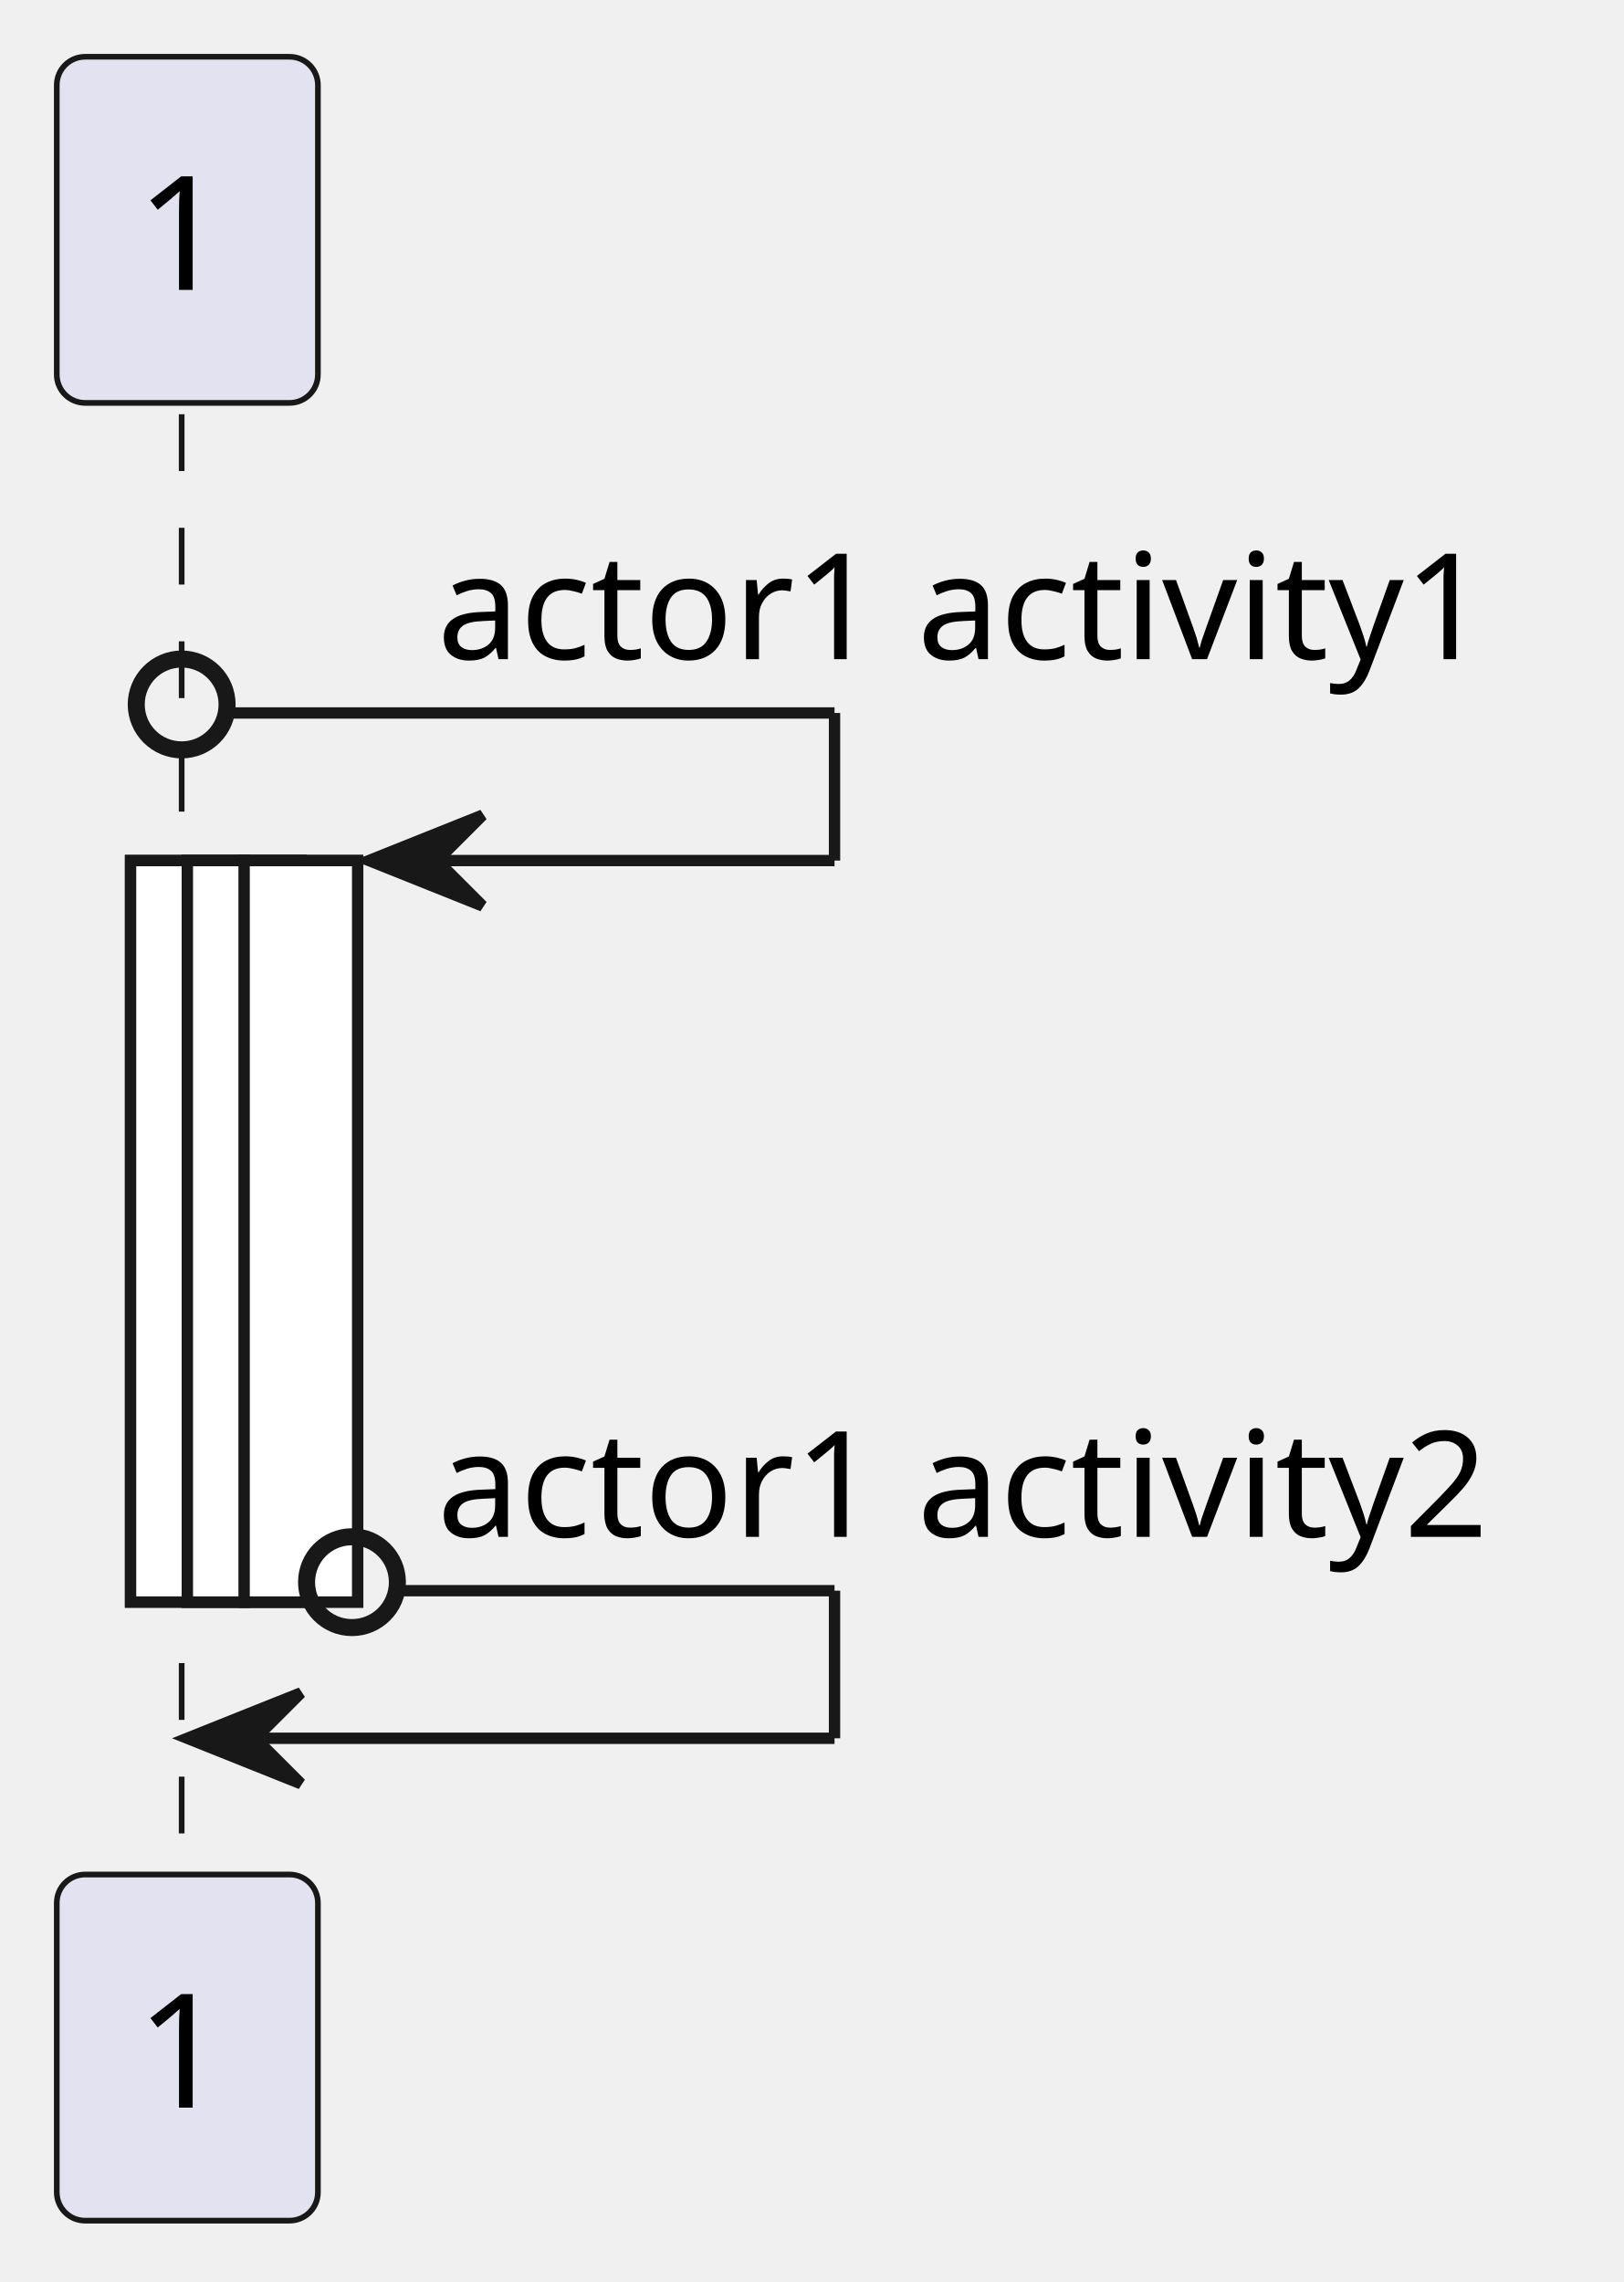
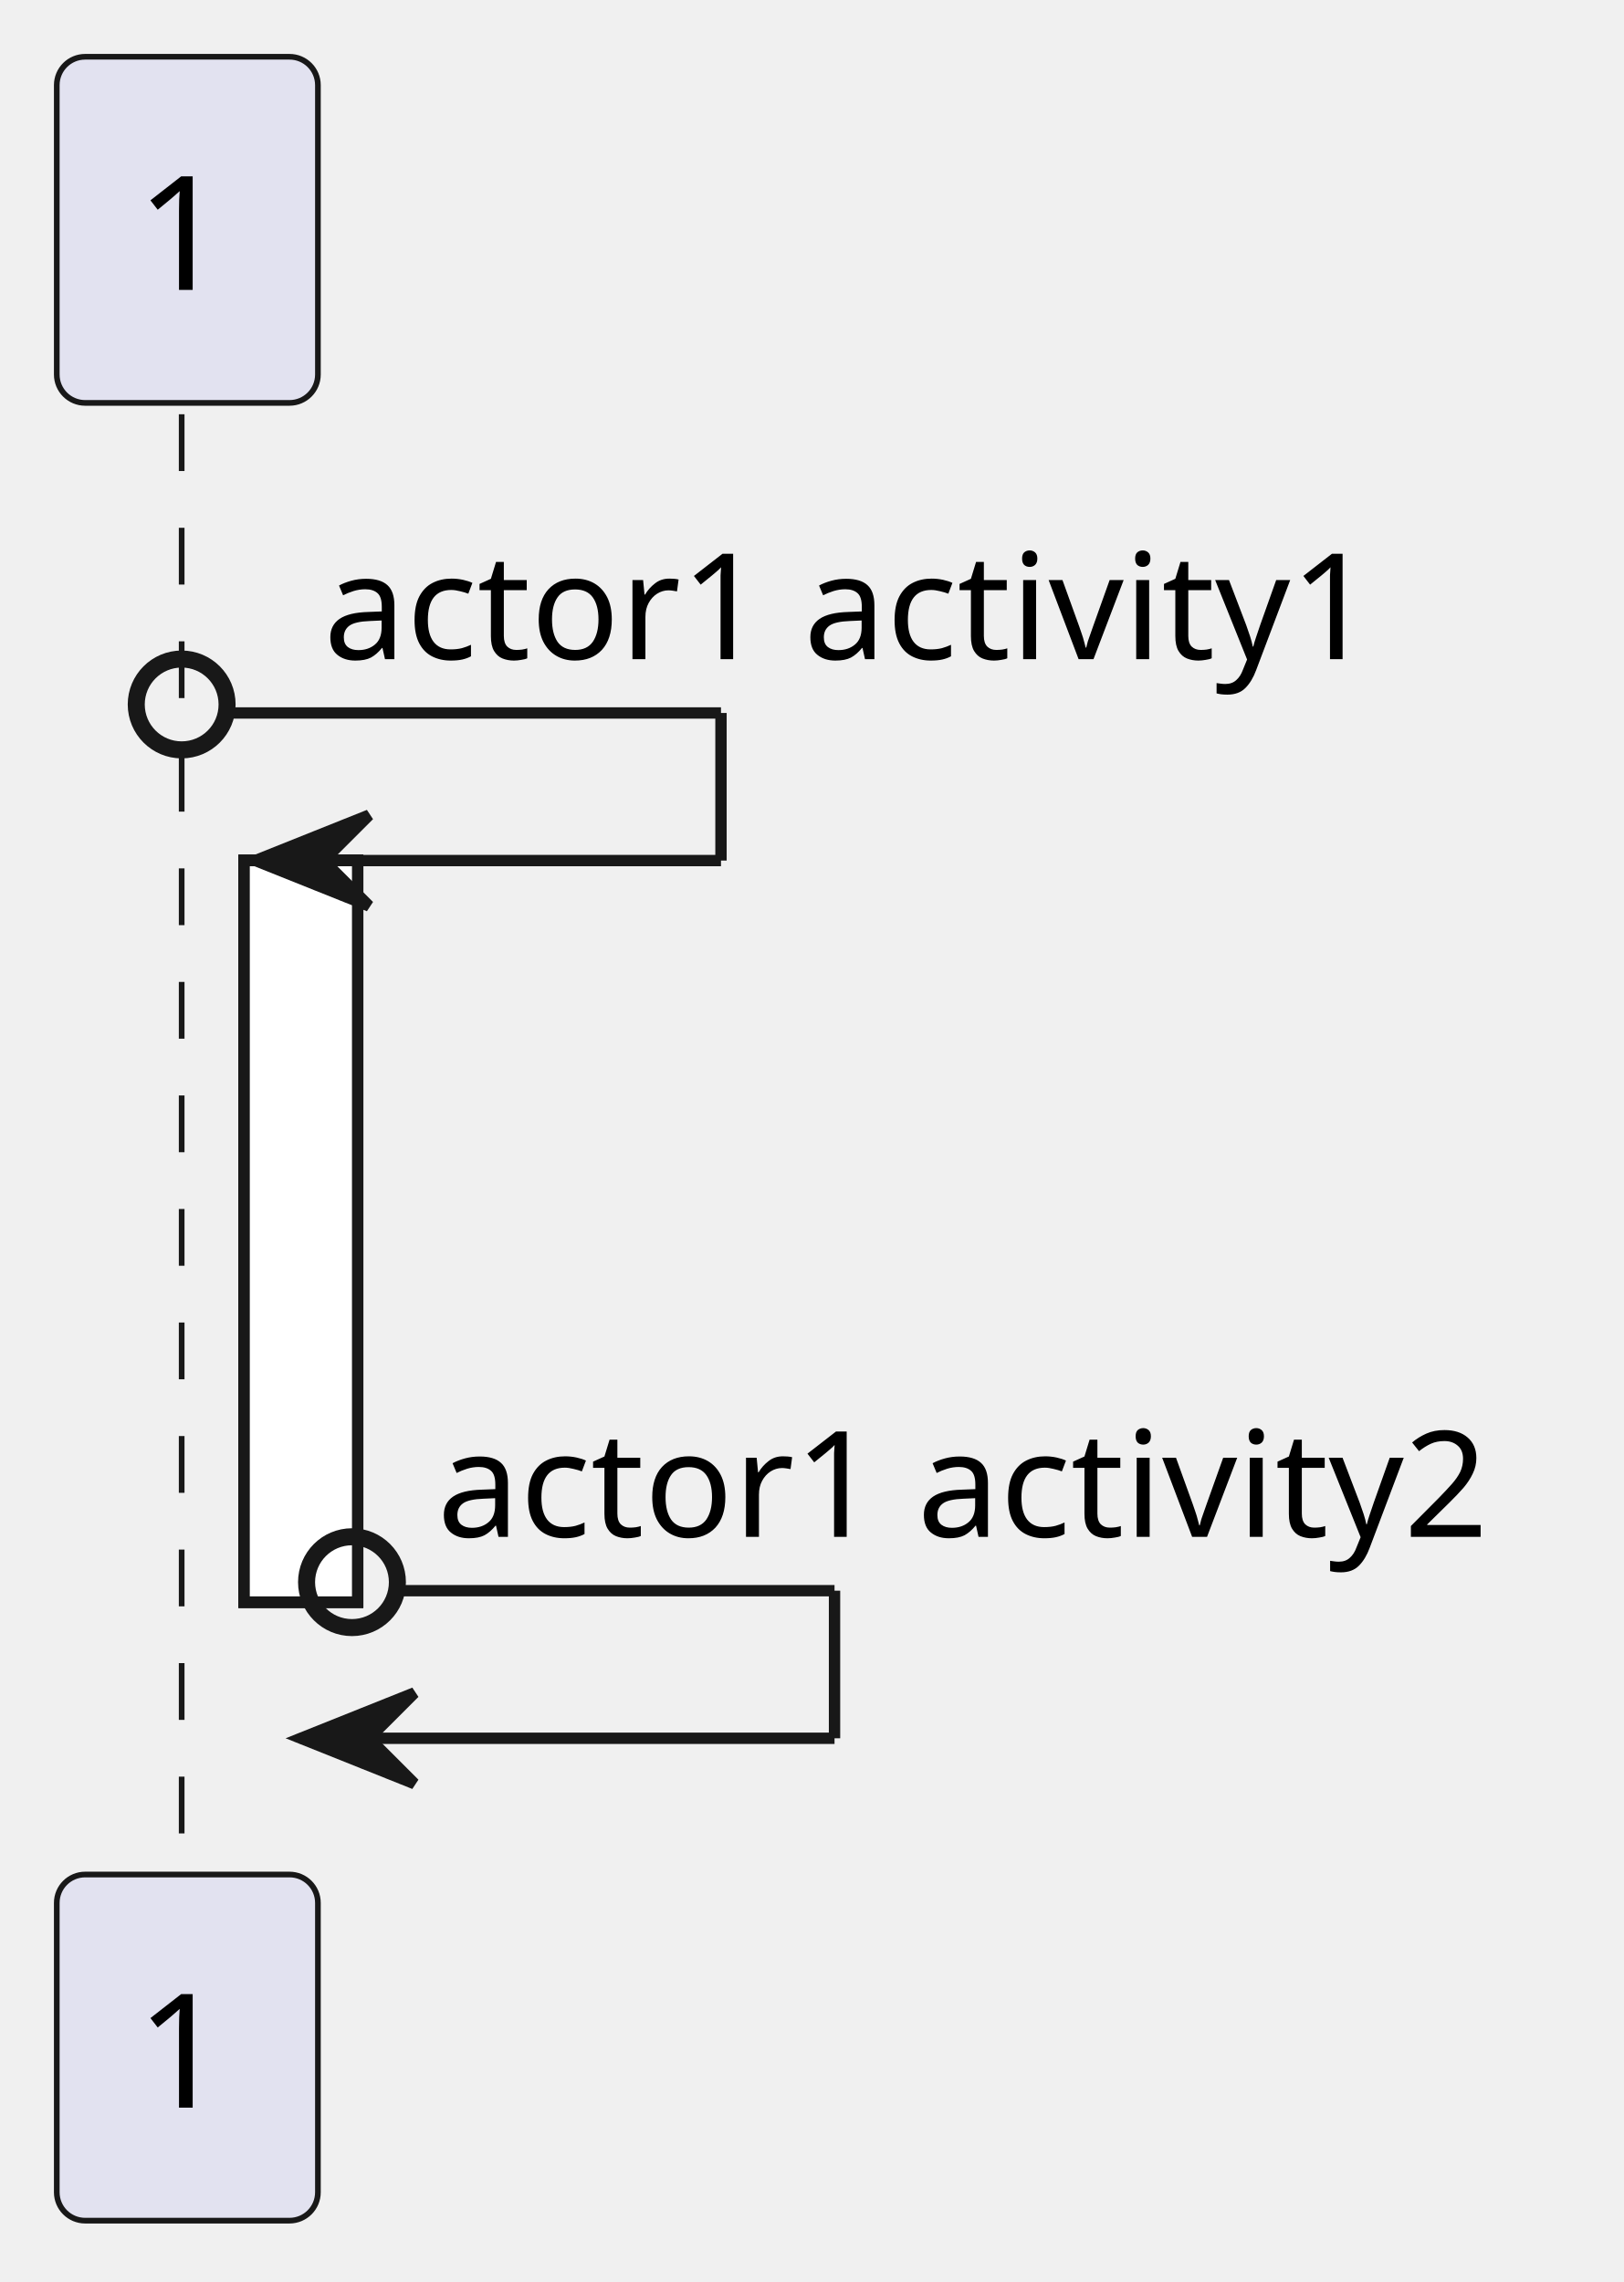
<svg xmlns="http://www.w3.org/2000/svg" contentStyleType="text/css" height="201px" preserveAspectRatio="none" style="width:143px;height:201px;background:#FFFFFF;" version="1.1" viewBox="0 0 143 201" width="143px" zoomAndPan="magnify">
  <defs />
  <g>
-     <rect fill="#FFFFFF" height="65.311" style="stroke:#181818;stroke-width:1.0;" width="10" x="11.5" y="75.799" />
-     <rect fill="#FFFFFF" height="65.311" style="stroke:#181818;stroke-width:1.0;" width="10" x="16.5" y="75.799" />
+     <rect fill="#FFFFFF" height="65.311" style="stroke:#181818;stroke-width:1.0;" width="10" x="21.5" y="75.799" />
+     <rect fill="#FFFFFF" height="65.311" style="stroke:#181818;stroke-width:1.0;" width="10" x="21.5" y="75.799" />
    <rect fill="#FFFFFF" height="65.311" style="stroke:#181818;stroke-width:1.0;" width="10" x="21.5" y="75.799" />
    <line style="stroke:#181818;stroke-width:0.5;stroke-dasharray:5.0,5.0;" x1="16" x2="16" y1="36.488" y2="166.109" />
    <rect fill="#E2E2F0" height="30.488" rx="2.5" ry="2.5" style="stroke:#181818;stroke-width:0.5;" width="23" x="5" y="5" />
    <text fill="#000000" font-family="sans-serif" font-size="14" lengthAdjust="spacing" textLength="9" x="12" y="25.535">1</text>
    <rect fill="#E2E2F0" height="30.488" rx="2.5" ry="2.5" style="stroke:#181818;stroke-width:0.5;" width="23" x="5" y="165.109" />
    <text fill="#000000" font-family="sans-serif" font-size="14" lengthAdjust="spacing" textLength="9" x="12" y="185.644">1</text>
-     <rect fill="#FFFFFF" height="65.311" style="stroke:#181818;stroke-width:1.0;" width="10" x="11.5" y="75.799" />
-     <rect fill="#FFFFFF" height="65.311" style="stroke:#181818;stroke-width:1.0;" width="10" x="16.5" y="75.799" />
+     <rect fill="#FFFFFF" height="65.311" style="stroke:#181818;stroke-width:1.0;" width="10" x="21.5" y="75.799" />
+     <rect fill="#FFFFFF" height="65.311" style="stroke:#181818;stroke-width:1.0;" width="10" x="21.5" y="75.799" />
    <rect fill="#FFFFFF" height="65.311" style="stroke:#181818;stroke-width:1.0;" width="10" x="21.5" y="75.799" />
    <ellipse cx="16" cy="62.049" fill="none" rx="4" ry="4" style="stroke:#181818;stroke-width:1.5;" />
-     <line style="stroke:#181818;stroke-width:1.0;" x1="20.5" x2="73.5" y1="62.799" y2="62.799" />
-     <line style="stroke:#181818;stroke-width:1.0;" x1="73.5" x2="73.5" y1="62.799" y2="75.799" />
-     <line style="stroke:#181818;stroke-width:1.0;" x1="32.5" x2="73.5" y1="75.799" y2="75.799" />
-     <polygon fill="#181818" points="42.5,71.799,32.5,75.799,42.5,79.799,38.5,75.799" style="stroke:#181818;stroke-width:1.0;" />
-     <text fill="#000000" font-family="sans-serif" font-size="13" lengthAdjust="spacing" textLength="98" x="38.5" y="58.057">actor1 activity1</text>
+     <line style="stroke:#181818;stroke-width:1.0;" x1="20.5" x2="63.5" y1="62.799" y2="62.799" />
+     <line style="stroke:#181818;stroke-width:1.0;" x1="63.5" x2="63.5" y1="62.799" y2="75.799" />
+     <line style="stroke:#181818;stroke-width:1.0;" x1="22.5" x2="63.5" y1="75.799" y2="75.799" />
+     <polygon fill="#181818" points="32.5,71.799,22.5,75.799,32.5,79.799,28.5,75.799" style="stroke:#181818;stroke-width:1.0;" />
+     <text fill="#000000" font-family="sans-serif" font-size="13" lengthAdjust="spacing" textLength="98" x="28.5" y="58.057">actor1 activity1</text>
    <ellipse cx="31" cy="139.359" fill="none" rx="4" ry="4" style="stroke:#181818;stroke-width:1.5;" />
    <line style="stroke:#181818;stroke-width:1.0;" x1="35.5" x2="73.5" y1="140.109" y2="140.109" />
    <line style="stroke:#181818;stroke-width:1.0;" x1="73.5" x2="73.5" y1="140.109" y2="153.109" />
-     <line style="stroke:#181818;stroke-width:1.0;" x1="16.5" x2="73.5" y1="153.109" y2="153.109" />
-     <polygon fill="#181818" points="26.5,149.109,16.5,153.109,26.5,157.109,22.5,153.109" style="stroke:#181818;stroke-width:1.0;" />
+     <line style="stroke:#181818;stroke-width:1.0;" x1="26.5" x2="73.5" y1="153.109" y2="153.109" />
+     <polygon fill="#181818" points="36.5,149.109,26.5,153.109,36.5,157.109,32.5,153.109" style="stroke:#181818;stroke-width:1.0;" />
    <text fill="#000000" font-family="sans-serif" font-size="13" lengthAdjust="spacing" textLength="98" x="38.5" y="135.367">actor1 activity2</text>
  </g>
</svg>
